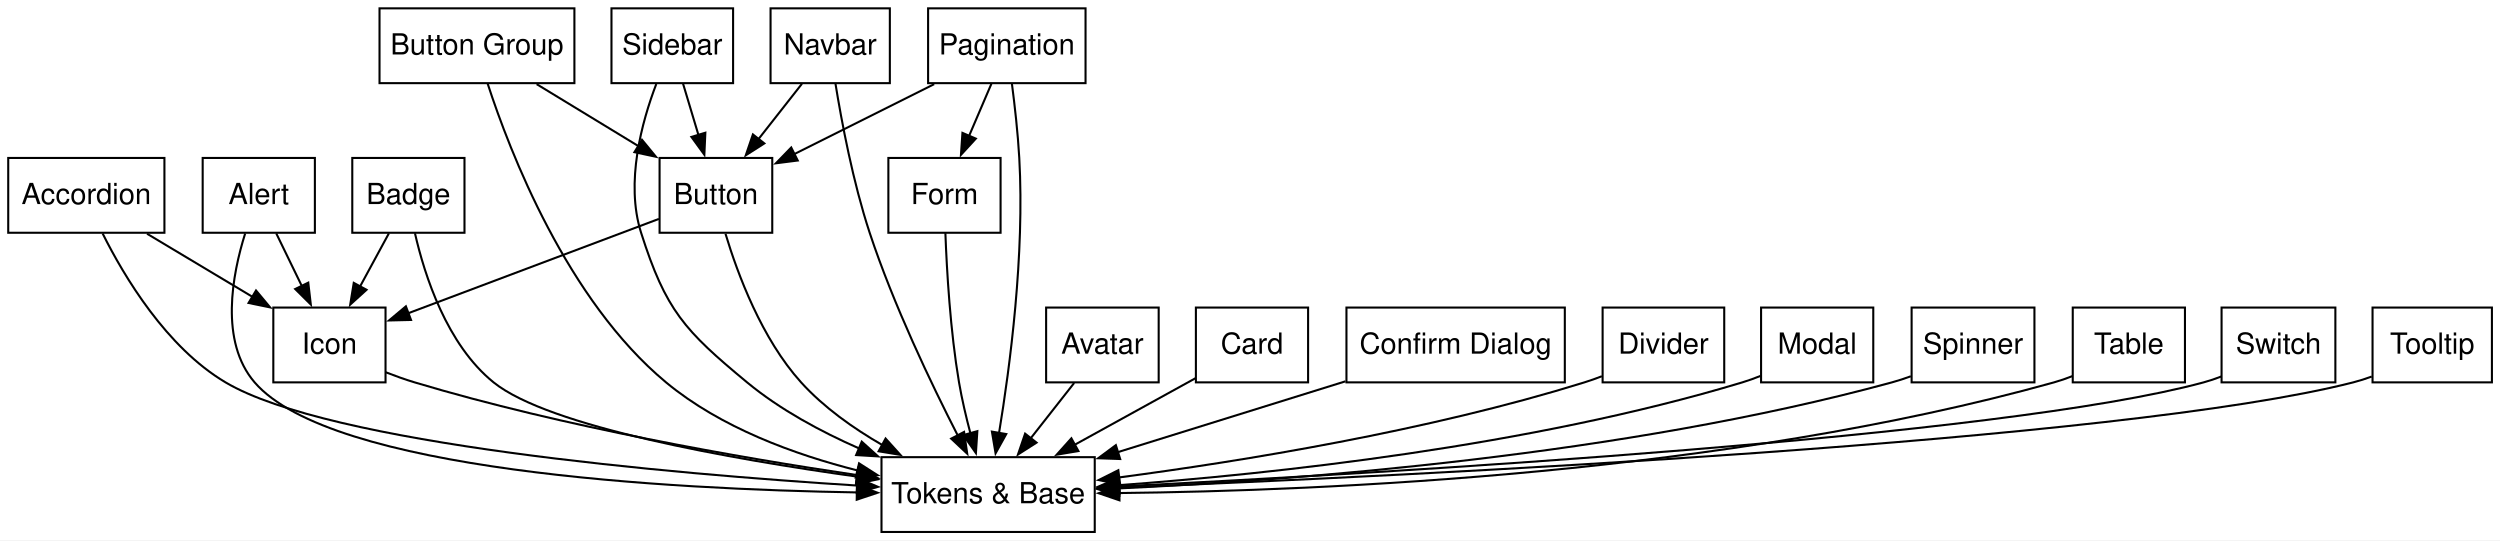
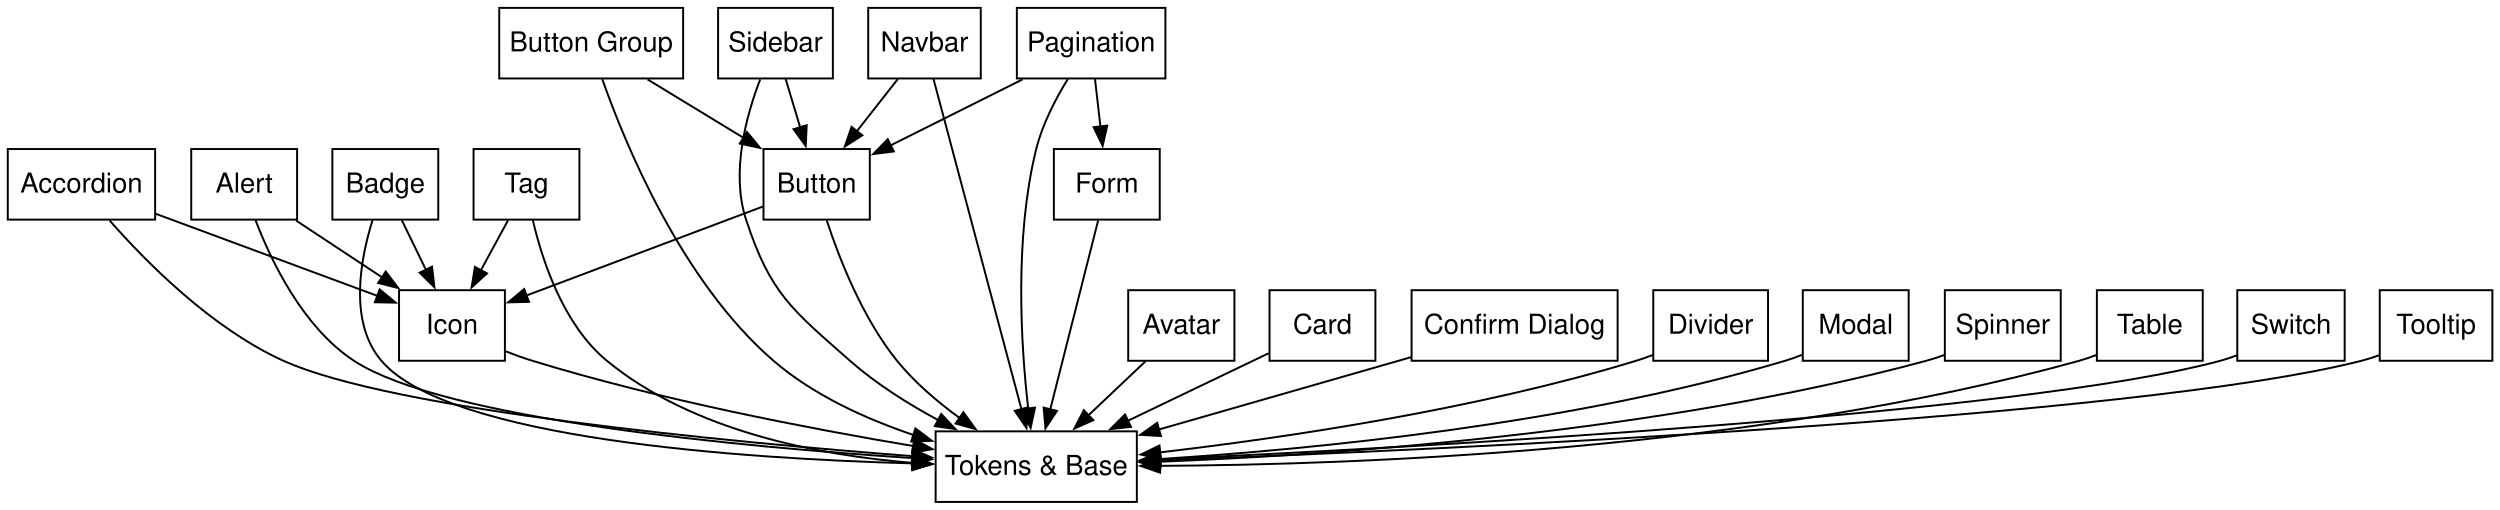
- <svg xmlns="http://www.w3.org/2000/svg" width="1203pt" height="260pt" viewBox="0.00 0.00 1203.16 260.00">
+ <svg xmlns="http://www.w3.org/2000/svg" width="1275pt" height="260pt" viewBox="0.00 0.00 1275.16 260.00">
  <g id="graph0" class="graph" transform="translate(4,256) scale(1)" data-name="dependencies">
-     <polygon fill="white" stroke="none" points="-4,4 -4,-256 1199.16,-256 1199.16,4 -4,4" />
+     <polygon fill="white" stroke="none" points="-4,4 -4,-256 1271.16,-256 1271.16,4 -4,4" style="" />
    <g id="node1" class="node" pointer-events="visible" data-name="Tokens &amp; Base">
-       <polygon fill="none" stroke="black" points="522.86,-36 420.23,-36 420.23,0 522.86,0 522.86,-36" />
-       <text text-anchor="middle" x="471.54" y="-13.8" font-family="Helvetica,Arial,sans-serif" font-size="14.00">Tokens &amp; Base</text>
+       <polygon fill="none" stroke="black" points="575.86,-36 473.23,-36 473.23,0 575.86,0 575.86,-36" style="" />
+       <text text-anchor="middle" x="524.54" y="-13.8" font-family="Helvetica,Arial,sans-serif" font-size="14.00" style="">Tokens &amp; Base</text>
    </g>
    <g id="node2" class="node" pointer-events="visible" data-name="Accordion">
-       <polygon fill="none" stroke="black" points="75.13,-180 -0.04,-180 -0.04,-144 75.13,-144 75.13,-180" />
-       <text text-anchor="middle" x="37.54" y="-157.8" font-family="Helvetica,Arial,sans-serif" font-size="14.00">Accordion</text>
+       <polygon fill="none" stroke="black" points="75.13,-180 -0.04,-180 -0.04,-144 75.13,-144 75.13,-180" style="" />
+       <text text-anchor="middle" x="37.54" y="-157.8" font-family="Helvetica,Arial,sans-serif" font-size="14.00" style="">Accordion</text>
    </g>
    <g id="edge1" class="edge" data-name="Accordion-&gt;Tokens &amp; Base">
-       <path fill="none" stroke="black" d="M45.39,-143.65C55.75,-122.9 76.09,-88.85 104.54,-72 154.75,-42.28 317.83,-28.08 408.79,-22.32" />
-       <polygon fill="black" stroke="black" points="408.77,-25.82 418.54,-21.72 408.34,-18.84 408.77,-25.82" />
+       <path fill="none" stroke="black" d="M51.89,-143.59C70.14,-122.77 103.73,-88.66 140.54,-72 196.46,-46.7 367.62,-30.55 461.43,-23.35" style="" />
+       <polygon fill="black" stroke="black" points="461.53,-26.85 471.24,-22.61 461.01,-19.87 461.53,-26.85" style="" />
    </g>
    <g id="node3" class="node" pointer-events="visible" data-name="Icon">
-       <polygon fill="none" stroke="black" points="181.54,-108 127.54,-108 127.54,-72 181.54,-72 181.54,-108" />
-       <text text-anchor="middle" x="154.54" y="-85.8" font-family="Helvetica,Arial,sans-serif" font-size="14.00">Icon</text>
+       <polygon fill="none" stroke="black" points="253.54,-108 199.54,-108 199.54,-72 253.54,-72 253.54,-108" style="" />
+       <text text-anchor="middle" x="226.54" y="-85.8" font-family="Helvetica,Arial,sans-serif" font-size="14.00" style="">Icon</text>
    </g>
    <g id="edge2" class="edge" data-name="Accordion-&gt;Icon">
-       <path fill="none" stroke="black" d="M66.77,-143.52C82.13,-134.33 101.11,-122.97 117.49,-113.17" />
-       <polygon fill="black" stroke="black" points="119.22,-116.22 126,-108.08 115.62,-110.21 119.22,-116.22" />
-     </g>
-     <g id="edge23" class="edge" data-name="Icon-&gt;Tokens &amp; Base">
-       <path fill="none" stroke="black" d="M181.61,-76.87C186.2,-75.08 190.97,-73.37 195.54,-72 267.25,-50.49 352.14,-35.73 408.66,-27.35" />
-       <polygon fill="black" stroke="black" points="409.04,-30.83 418.43,-25.93 408.03,-23.9 409.04,-30.83" />
+       <path fill="none" stroke="black" d="M75.34,-147C108.24,-134.82 155.71,-117.24 188.65,-105.04" style="" />
+       <polygon fill="black" stroke="black" points="189.64,-108.4 197.8,-101.65 187.2,-101.84 189.64,-108.4" style="" />
+     </g>
+     <g id="edge25" class="edge" data-name="Icon-&gt;Tokens &amp; Base">
+       <path fill="none" stroke="black" d="M253.63,-76.93C258.22,-75.12 262.98,-73.4 267.54,-72 332.66,-51.99 409.39,-37.27 461.95,-28.49" style="" />
+       <polygon fill="black" stroke="black" points="462.32,-31.98 471.62,-26.9 461.18,-25.07 462.32,-31.98" style="" />
    </g>
    <g id="node4" class="node" pointer-events="visible" data-name="Alert">
-       <polygon fill="none" stroke="black" points="147.54,-180 93.54,-180 93.54,-144 147.54,-144 147.54,-180" />
-       <text text-anchor="middle" x="120.54" y="-157.8" font-family="Helvetica,Arial,sans-serif" font-size="14.00">Alert</text>
+       <polygon fill="none" stroke="black" points="147.54,-180 93.54,-180 93.54,-144 147.54,-144 147.54,-180" style="" />
+       <text text-anchor="middle" x="120.54" y="-157.8" font-family="Helvetica,Arial,sans-serif" font-size="14.00" style="">Alert</text>
    </g>
    <g id="edge3" class="edge" data-name="Alert-&gt;Tokens &amp; Base">
-       <path fill="none" stroke="black" d="M113.99,-143.66C107.76,-123.86 101.6,-91.68 118.54,-72 155.24,-29.39 317.32,-20.56 408.56,-19.03" />
-       <polygon fill="black" stroke="black" points="408.4,-22.53 418.35,-18.89 408.31,-15.53 408.4,-22.53" />
+       <path fill="none" stroke="black" d="M126.33,-143.74C134.22,-123.07 150.44,-89.11 176.54,-72 222.28,-42.02 374.14,-28.06 461.4,-22.37" style="" />
+       <polygon fill="black" stroke="black" points="461.48,-25.87 471.23,-21.74 461.03,-18.88 461.48,-25.87" style="" />
    </g>
    <g id="edge4" class="edge" data-name="Alert-&gt;Icon">
-       <path fill="none" stroke="black" d="M128.95,-143.7C132.66,-136.07 137.1,-126.92 141.24,-118.4" />
-       <polygon fill="black" stroke="black" points="144.36,-119.99 145.58,-109.47 138.06,-116.93 144.36,-119.99" />
+       <path fill="none" stroke="black" d="M147.02,-143.52C160.27,-134.76 176.51,-124.04 190.84,-114.58" style="" />
+       <polygon fill="black" stroke="black" points="192.73,-117.53 199.14,-109.09 188.87,-111.68 192.73,-117.53" style="" />
    </g>
    <g id="node5" class="node" pointer-events="visible" data-name="Badge">
-       <polygon fill="none" stroke="black" points="219.54,-180 165.54,-180 165.54,-144 219.54,-144 219.54,-180" />
-       <text text-anchor="middle" x="192.54" y="-157.8" font-family="Helvetica,Arial,sans-serif" font-size="14.00">Badge</text>
+       <polygon fill="none" stroke="black" points="219.54,-180 165.54,-180 165.54,-144 219.54,-144 219.54,-180" style="" />
+       <text text-anchor="middle" x="192.54" y="-157.8" font-family="Helvetica,Arial,sans-serif" font-size="14.00" style="">Badge</text>
    </g>
    <g id="edge5" class="edge" data-name="Badge-&gt;Tokens &amp; Base">
-       <path fill="none" stroke="black" d="M195.7,-143.77C200.34,-123.45 211.04,-90.16 233.54,-72 260.1,-50.57 347.59,-35.11 408.75,-26.6" />
-       <polygon fill="black" stroke="black" points="408.9,-30.11 418.34,-25.3 407.96,-23.18 408.9,-30.11" />
+       <path fill="none" stroke="black" d="M186.02,-143.68C179.82,-123.9 173.68,-91.75 190.54,-72 224.7,-31.99 374.71,-22.03 461.63,-19.65" style="" />
+       <polygon fill="black" stroke="black" points="461.52,-23.15 471.43,-19.41 461.34,-16.15 461.52,-23.15" style="" />
    </g>
    <g id="edge6" class="edge" data-name="Badge-&gt;Icon">
-       <path fill="none" stroke="black" d="M183.15,-143.7C178.96,-135.98 173.93,-126.71 169.26,-118.11" />
-       <polygon fill="black" stroke="black" points="172.4,-116.55 164.55,-109.43 166.25,-119.89 172.4,-116.55" />
+       <path fill="none" stroke="black" d="M200.95,-143.7C204.66,-136.07 209.1,-126.92 213.24,-118.4" style="" />
+       <polygon fill="black" stroke="black" points="216.36,-119.99 217.58,-109.47 210.06,-116.93 216.36,-119.99" style="" />
    </g>
    <g id="node6" class="node" pointer-events="visible" data-name="Button">
-       <polygon fill="none" stroke="black" points="367.66,-180 313.43,-180 313.43,-144 367.66,-144 367.66,-180" />
-       <text text-anchor="middle" x="340.54" y="-157.8" font-family="Helvetica,Arial,sans-serif" font-size="14.00">Button</text>
+       <polygon fill="none" stroke="black" points="439.66,-180 385.43,-180 385.43,-144 439.66,-144 439.66,-180" style="" />
+       <text text-anchor="middle" x="412.54" y="-157.8" font-family="Helvetica,Arial,sans-serif" font-size="14.00" style="">Button</text>
    </g>
    <g id="edge7" class="edge" data-name="Button-&gt;Tokens &amp; Base">
-       <path fill="none" stroke="black" d="M345.16,-143.5C350.99,-124.15 362.6,-92.95 381.54,-72 392.41,-59.99 406.65,-49.9 420.58,-41.87" />
-       <polygon fill="black" stroke="black" points="422.2,-44.97 429.3,-37.11 418.84,-38.83 422.2,-44.97" />
+       <path fill="none" stroke="black" d="M417.71,-143.53C423.95,-124.48 435.88,-93.82 453.54,-72 462.47,-60.98 474.17,-51.02 485.5,-42.79" style="" />
+       <polygon fill="black" stroke="black" points="487.39,-45.74 493.61,-37.16 483.4,-39.99 487.39,-45.74" style="" />
    </g>
    <g id="edge8" class="edge" data-name="Button-&gt;Icon">
-       <path fill="none" stroke="black" d="M313.1,-150.67C281.14,-138.64 228.16,-118.7 192.33,-105.22" />
-       <polygon fill="black" stroke="black" points="193.81,-102.04 183.22,-101.79 191.34,-108.59 193.81,-102.04" />
-     </g>
-     <g id="node7" class="node" pointer-events="visible" data-name="Button Group">
-       <polygon fill="none" stroke="black" points="272.44,-252 178.65,-252 178.65,-216 272.44,-216 272.44,-252" />
-       <text text-anchor="middle" x="225.54" y="-229.8" font-family="Helvetica,Arial,sans-serif" font-size="14.00">Button Group</text>
-     </g>
-     <g id="edge9" class="edge" data-name="Button Group-&gt;Tokens &amp; Base">
-       <path fill="none" stroke="black" d="M230.7,-215.74C241.36,-182.99 268.87,-111.58 316.54,-72 342.76,-50.24 378.38,-37.24 408.86,-29.56" />
-       <polygon fill="black" stroke="black" points="409.43,-33.03 418.36,-27.32 407.82,-26.21 409.43,-33.03" />
-     </g>
-     <g id="edge10" class="edge" data-name="Button Group-&gt;Button">
-       <path fill="none" stroke="black" d="M254.27,-215.52C269.14,-206.46 287.48,-195.3 303.42,-185.6" />
-       <polygon fill="black" stroke="black" points="304.97,-188.75 311.69,-180.57 301.33,-182.78 304.97,-188.75" />
-     </g>
-     <g id="node8" class="node" pointer-events="visible" data-name="Sidebar">
-       <polygon fill="none" stroke="black" points="348.81,-252 290.28,-252 290.28,-216 348.81,-216 348.81,-252" />
-       <text text-anchor="middle" x="319.54" y="-229.8" font-family="Helvetica,Arial,sans-serif" font-size="14.00">Sidebar</text>
-     </g>
-     <g id="edge11" class="edge" data-name="Sidebar-&gt;Tokens &amp; Base">
-       <path fill="none" stroke="black" d="M311.85,-215.6C304.9,-197.4 296.85,-168.19 304.54,-144 316.44,-106.63 325.34,-97.01 355.54,-72 371.37,-58.9 390.97,-48.33 409.52,-40.18" />
-       <polygon fill="black" stroke="black" points="410.73,-43.47 418.59,-36.37 408.02,-37.01 410.73,-43.47" />
-     </g>
-     <g id="edge12" class="edge" data-name="Sidebar-&gt;Button">
-       <path fill="none" stroke="black" d="M324.74,-215.7C326.97,-208.24 329.65,-199.32 332.16,-190.97" />
-       <polygon fill="black" stroke="black" points="335.46,-192.14 334.98,-181.55 328.75,-190.13 335.46,-192.14" />
-     </g>
-     <g id="node10" class="node" pointer-events="visible" data-name="Pagination">
-       <polygon fill="none" stroke="black" points="518.43,-252 442.66,-252 442.66,-216 518.43,-216 518.43,-252" />
-       <text text-anchor="middle" x="480.54" y="-229.8" font-family="Helvetica,Arial,sans-serif" font-size="14.00">Pagination</text>
-     </g>
-     <g id="node9" class="node" pointer-events="visible" data-name="Navbar" data-comment="Pagination">
-       <polygon fill="none" stroke="black" points="424.25,-252 366.84,-252 366.84,-216 424.25,-216 424.25,-252" />
-       <text text-anchor="middle" x="395.54" y="-229.8" font-family="Helvetica,Arial,sans-serif" font-size="14.00">Navbar</text>
-     </g>
-     <g id="edge17" class="edge" data-name="Pagination-&gt;Tokens &amp; Base">
-       <path fill="none" stroke="black" d="M482.98,-215.86C484.33,-205.5 485.87,-192.02 486.54,-180 489.17,-133.53 482.1,-79.71 476.79,-47.56" />
-       <polygon fill="black" stroke="black" points="480.27,-47.12 475.13,-37.85 473.37,-48.3 480.27,-47.12" />
-     </g>
-     <g id="edge13" class="edge" data-name="Navbar-&gt;Tokens &amp; Base" data-comment="Pagination-&gt;Tokens &amp; Base">
-       <path fill="none" stroke="black" d="M398.1,-215.64C401.04,-197.49 406.52,-168.3 414.54,-144 426.02,-109.28 444.19,-71.31 456.93,-46.44" />
-       <polygon fill="black" stroke="black" points="459.98,-48.15 461.49,-37.66 453.77,-44.92 459.98,-48.15" />
-     </g>
-     <g id="edge15" class="edge" data-name="Pagination-&gt;Button">
-       <path fill="none" stroke="black" d="M445.58,-215.52C425.07,-205.26 399.16,-192.31 378.2,-181.83" />
-       <polygon fill="black" stroke="black" points="379.92,-178.77 369.41,-177.43 376.79,-185.03 379.92,-178.77" />
-     </g>
-     <g id="edge14" class="edge" data-name="Navbar-&gt;Button" data-comment="Pagination-&gt;Button">
-       <path fill="none" stroke="black" d="M381.95,-215.7C375.62,-207.64 367.96,-197.89 360.96,-188.98" />
-       <polygon fill="black" stroke="black" points="363.85,-187 354.92,-181.29 358.35,-191.32 363.85,-187" />
-     </g>
-     <g id="node11" class="node" pointer-events="visible" data-name="Form">
-       <polygon fill="none" stroke="black" points="477.54,-180 423.54,-180 423.54,-144 477.54,-144 477.54,-180" />
-       <text text-anchor="middle" x="450.54" y="-157.8" font-family="Helvetica,Arial,sans-serif" font-size="14.00">Form</text>
-     </g>
-     <g id="edge16" class="edge" data-name="Pagination-&gt;Form">
-       <path fill="none" stroke="black" d="M473.13,-215.7C469.9,-208.15 466.02,-199.12 462.41,-190.68" />
-       <polygon fill="black" stroke="black" points="465.63,-189.31 458.47,-181.5 459.19,-192.07 465.63,-189.31" />
-     </g>
-     <g id="edge22" class="edge" data-name="Form-&gt;Tokens &amp; Base">
-       <path fill="none" stroke="black" d="M450.98,-143.83C451.65,-125.82 453.34,-96.75 457.54,-72 458.92,-63.93 460.95,-55.3 463.04,-47.4" />
-       <polygon fill="black" stroke="black" points="466.36,-48.52 465.67,-37.95 459.61,-46.64 466.36,-48.52" />
-     </g>
-     <g id="node12" class="node" pointer-events="visible" data-name="Avatar">
-       <polygon fill="none" stroke="black" points="553.63,-108 499.46,-108 499.46,-72 553.63,-72 553.63,-108" />
-       <text text-anchor="middle" x="526.54" y="-85.8" font-family="Helvetica,Arial,sans-serif" font-size="14.00">Avatar</text>
-     </g>
-     <g id="edge18" class="edge" data-name="Avatar-&gt;Tokens &amp; Base">
-       <path fill="none" stroke="black" d="M512.95,-71.7C506.62,-63.64 498.96,-53.89 491.96,-44.98" />
-       <polygon fill="black" stroke="black" points="494.85,-43 485.92,-37.29 489.35,-47.32 494.85,-43" />
-     </g>
-     <g id="node13" class="node" pointer-events="visible" data-name="Card">
-       <polygon fill="none" stroke="black" points="625.54,-108 571.54,-108 571.54,-72 625.54,-72 625.54,-108" />
-       <text text-anchor="middle" x="598.54" y="-85.8" font-family="Helvetica,Arial,sans-serif" font-size="14.00">Card</text>
-     </g>
-     <g id="edge19" class="edge" data-name="Card-&gt;Tokens &amp; Base">
-       <path fill="none" stroke="black" d="M571.3,-73.98C554.37,-64.65 532.27,-52.47 513.18,-41.95" />
-       <polygon fill="black" stroke="black" points="515,-38.95 504.55,-37.19 511.62,-45.08 515,-38.95" />
-     </g>
-     <g id="node14" class="node" pointer-events="visible" data-name="Confirm Dialog">
-       <polygon fill="none" stroke="black" points="749.09,-108 644,-108 644,-72 749.09,-72 749.09,-108" />
-       <text text-anchor="middle" x="696.54" y="-85.8" font-family="Helvetica,Arial,sans-serif" font-size="14.00">Confirm Dialog</text>
-     </g>
-     <g id="edge20" class="edge" data-name="Confirm Dialog-&gt;Tokens &amp; Base">
-       <path fill="none" stroke="black" d="M643.51,-72.5C610.68,-62.29 568.38,-49.13 533.94,-38.41" />
-       <polygon fill="black" stroke="black" points="535.1,-35.11 524.51,-35.48 533.02,-41.79 535.1,-35.11" />
-     </g>
-     <g id="node15" class="node" pointer-events="visible" data-name="Divider">
-       <polygon fill="none" stroke="black" points="825.81,-108 767.28,-108 767.28,-72 825.81,-72 825.81,-108" />
-       <text text-anchor="middle" x="796.54" y="-85.8" font-family="Helvetica,Arial,sans-serif" font-size="14.00">Divider</text>
-     </g>
-     <g id="edge21" class="edge" data-name="Divider-&gt;Tokens &amp; Base">
-       <path fill="none" stroke="black" d="M766.93,-74.95C764.13,-73.86 761.31,-72.86 758.54,-72 683.25,-48.57 593.44,-34.04 534.59,-26.25" />
-       <polygon fill="black" stroke="black" points="535.11,-22.79 524.74,-24.98 534.21,-29.73 535.11,-22.79" />
-     </g>
-     <g id="node16" class="node" pointer-events="visible" data-name="Modal">
-       <polygon fill="none" stroke="black" points="897.54,-108 843.54,-108 843.54,-72 897.54,-72 897.54,-108" />
-       <text text-anchor="middle" x="870.54" y="-85.8" font-family="Helvetica,Arial,sans-serif" font-size="14.00">Modal</text>
-     </g>
-     <g id="edge24" class="edge" data-name="Modal-&gt;Tokens &amp; Base">
-       <path fill="none" stroke="black" d="M843.36,-75.14C840.43,-73.96 837.46,-72.88 834.54,-72 732.1,-41.09 607.77,-27.92 534.41,-22.52" />
-       <polygon fill="black" stroke="black" points="534.81,-19.04 524.59,-21.83 534.32,-26.03 534.81,-19.04" />
-     </g>
-     <g id="node17" class="node" pointer-events="visible" data-name="Spinner">
-       <polygon fill="none" stroke="black" points="975.1,-108 915.99,-108 915.99,-72 975.1,-72 975.1,-108" />
-       <text text-anchor="middle" x="945.54" y="-85.8" font-family="Helvetica,Arial,sans-serif" font-size="14.00">Spinner</text>
-     </g>
-     <g id="edge25" class="edge" data-name="Spinner-&gt;Tokens &amp; Base">
-       <path fill="none" stroke="black" d="M915.62,-74.93C912.6,-73.82 909.54,-72.82 906.54,-72 777.25,-36.75 619.93,-24.92 534.37,-20.96" />
-       <polygon fill="black" stroke="black" points="534.69,-17.48 524.54,-20.53 534.38,-24.47 534.69,-17.48" />
-     </g>
-     <g id="node18" class="node" pointer-events="visible" data-name="Table">
-       <polygon fill="none" stroke="black" points="1047.54,-108 993.54,-108 993.54,-72 1047.54,-72 1047.54,-108" />
-       <text text-anchor="middle" x="1020.54" y="-85.8" font-family="Helvetica,Arial,sans-serif" font-size="14.00">Table</text>
-     </g>
-     <g id="edge26" class="edge" data-name="Table-&gt;Tokens &amp; Base">
-       <path fill="none" stroke="black" d="M993.4,-75.02C990.46,-73.86 987.47,-72.82 984.54,-72 826.88,-28.01 632.78,-19.82 534.69,-18.73" />
-       <polygon fill="black" stroke="black" points="534.76,-15.23 524.73,-18.65 534.69,-22.23 534.76,-15.23" />
-     </g>
-     <g id="node19" class="node" pointer-events="visible" data-name="Switch">
-       <polygon fill="none" stroke="black" points="1119.93,-108 1065.16,-108 1065.16,-72 1119.93,-72 1119.93,-108" />
-       <text text-anchor="middle" x="1092.54" y="-85.8" font-family="Helvetica,Arial,sans-serif" font-size="14.00">Switch</text>
-     </g>
-     <g id="edge27" class="edge" data-name="Switch-&gt;Tokens &amp; Base">
-       <path fill="none" stroke="black" d="M1065.01,-74.82C1062.2,-73.73 1059.35,-72.76 1056.54,-72 959.48,-45.58 664.56,-28.4 534.41,-21.91" />
-       <polygon fill="black" stroke="black" points="534.76,-18.43 524.6,-21.43 534.41,-25.42 534.76,-18.43" />
-     </g>
-     <g id="node20" class="node" pointer-events="visible" data-name="Tooltip">
-       <polygon fill="none" stroke="black" points="1195.27,-108 1137.82,-108 1137.82,-72 1195.27,-72 1195.27,-108" />
-       <text text-anchor="middle" x="1166.54" y="-85.8" font-family="Helvetica,Arial,sans-serif" font-size="14.00">Tooltip</text>
-     </g>
-     <g id="edge28" class="edge" data-name="Tooltip-&gt;Tokens &amp; Base">
-       <path fill="none" stroke="black" d="M1137.44,-74.8C1134.48,-73.72 1131.49,-72.75 1128.54,-72 1017.21,-43.5 676.15,-27.1 534.37,-21.35" />
-       <polygon fill="black" stroke="black" points="534.54,-17.86 524.41,-20.95 534.26,-24.85 534.54,-17.86" />
+       <path fill="none" stroke="black" d="M385.1,-150.67C353.14,-138.64 300.16,-118.7 264.33,-105.22" style="" />
+       <polygon fill="black" stroke="black" points="265.81,-102.04 255.22,-101.79 263.34,-108.59 265.81,-102.04" style="" />
+     </g>
+     <g id="node7" class="node" pointer-events="visible" data-name="Tag">
+       <polygon fill="none" stroke="black" points="291.54,-180 237.54,-180 237.54,-144 291.54,-144 291.54,-180" style="" />
+       <text text-anchor="middle" x="264.54" y="-157.8" font-family="Helvetica,Arial,sans-serif" font-size="14.00" style="">Tag</text>
+     </g>
+     <g id="edge9" class="edge" data-name="Tag-&gt;Tokens &amp; Base">
+       <path fill="none" stroke="black" d="M267.75,-143.84C272.46,-123.59 283.21,-90.37 305.54,-72 349.37,-35.96 413.83,-23.75 461.48,-19.93" style="" />
+       <polygon fill="black" stroke="black" points="461.65,-23.42 471.39,-19.25 461.18,-16.44 461.65,-23.42" style="" />
+     </g>
+     <g id="edge10" class="edge" data-name="Tag-&gt;Icon">
+       <path fill="none" stroke="black" d="M255.15,-143.7C250.96,-135.98 245.93,-126.71 241.26,-118.11" style="" />
+       <polygon fill="black" stroke="black" points="244.4,-116.55 236.55,-109.43 238.25,-119.89 244.4,-116.55" style="" />
+     </g>
+     <g id="node8" class="node" pointer-events="visible" data-name="Button Group">
+       <polygon fill="none" stroke="black" points="344.44,-252 250.65,-252 250.65,-216 344.44,-216 344.44,-252" style="" />
+       <text text-anchor="middle" x="297.54" y="-229.8" font-family="Helvetica,Arial,sans-serif" font-size="14.00" style="">Button Group</text>
+     </g>
+     <g id="edge11" class="edge" data-name="Button Group-&gt;Tokens &amp; Base">
+       <path fill="none" stroke="black" d="M303.19,-215.69C314.62,-183.17 343.5,-112.59 390.54,-72 410.83,-54.5 437.6,-42.36 461.87,-34.17" style="" />
+       <polygon fill="black" stroke="black" points="462.91,-37.51 471.37,-31.14 460.78,-30.84 462.91,-37.51" style="" />
+     </g>
+     <g id="edge12" class="edge" data-name="Button Group-&gt;Button">
+       <path fill="none" stroke="black" d="M326.27,-215.52C341.14,-206.46 359.48,-195.3 375.42,-185.6" style="" />
+       <polygon fill="black" stroke="black" points="376.97,-188.75 383.69,-180.57 373.33,-182.78 376.97,-188.75" style="" />
+     </g>
+     <g id="node9" class="node" pointer-events="visible" data-name="Sidebar">
+       <polygon fill="none" stroke="black" points="420.81,-252 362.28,-252 362.28,-216 420.81,-216 420.81,-252" style="" />
+       <text text-anchor="middle" x="391.54" y="-229.8" font-family="Helvetica,Arial,sans-serif" font-size="14.00" style="">Sidebar</text>
+     </g>
+     <g id="edge13" class="edge" data-name="Sidebar-&gt;Tokens &amp; Base">
+       <path fill="none" stroke="black" d="M383.76,-215.57C376.74,-197.35 368.63,-168.12 376.54,-144 388.94,-106.25 399.74,-98.28 429.54,-72 442.91,-60.22 459.32,-49.92 474.73,-41.62" style="" />
+       <polygon fill="black" stroke="black" points="476.06,-44.87 483.32,-37.15 472.83,-38.66 476.06,-44.87" style="" />
+     </g>
+     <g id="edge14" class="edge" data-name="Sidebar-&gt;Button">
+       <path fill="none" stroke="black" d="M396.74,-215.7C398.97,-208.24 401.65,-199.32 404.16,-190.97" style="" />
+       <polygon fill="black" stroke="black" points="407.46,-192.14 406.98,-181.55 400.75,-190.13 407.46,-192.14" style="" />
+     </g>
+     <g id="node10" class="node" pointer-events="visible" data-name="Navbar">
+       <polygon fill="none" stroke="black" points="496.25,-252 438.84,-252 438.84,-216 496.25,-216 496.25,-252" style="" />
+       <text text-anchor="middle" x="467.54" y="-229.8" font-family="Helvetica,Arial,sans-serif" font-size="14.00" style="">Navbar</text>
+     </g>
+     <g id="edge15" class="edge" data-name="Navbar-&gt;Tokens &amp; Base">
+       <path fill="none" stroke="black" d="M472.11,-215.85C481.91,-179.07 505.02,-92.29 517.02,-47.24" style="" />
+       <polygon fill="black" stroke="black" points="520.37,-48.26 519.57,-37.7 513.61,-46.46 520.37,-48.26" style="" />
+     </g>
+     <g id="edge16" class="edge" data-name="Navbar-&gt;Button">
+       <path fill="none" stroke="black" d="M453.95,-215.7C447.62,-207.64 439.96,-197.89 432.96,-188.98" style="" />
+       <polygon fill="black" stroke="black" points="435.85,-187 426.92,-181.29 430.35,-191.32 435.85,-187" style="" />
+     </g>
+     <g id="node11" class="node" pointer-events="visible" data-name="Pagination">
+       <polygon fill="none" stroke="black" points="590.43,-252 514.66,-252 514.66,-216 590.43,-216 590.43,-252" style="" />
+       <text text-anchor="middle" x="552.54" y="-229.8" font-family="Helvetica,Arial,sans-serif" font-size="14.00" style="">Pagination</text>
+     </g>
+     <g id="edge19" class="edge" data-name="Pagination-&gt;Tokens &amp; Base">
+       <path fill="none" stroke="black" d="M540.66,-215.72C534.53,-205.76 527.7,-192.73 524.54,-180 513.33,-134.77 516.72,-80.18 520.45,-47.59" style="" />
+       <polygon fill="black" stroke="black" points="523.92,-48.11 521.68,-37.75 516.97,-47.24 523.92,-48.11" style="" />
+     </g>
+     <g id="edge17" class="edge" data-name="Pagination-&gt;Button">
+       <path fill="none" stroke="black" d="M517.58,-215.52C497.07,-205.26 471.16,-192.31 450.2,-181.83" style="" />
+       <polygon fill="black" stroke="black" points="451.92,-178.77 441.41,-177.43 448.79,-185.03 451.92,-178.77" style="" />
+     </g>
+     <g id="node12" class="node" pointer-events="visible" data-name="Form">
+       <polygon fill="none" stroke="black" points="587.54,-180 533.54,-180 533.54,-144 587.54,-144 587.54,-180" style="" />
+       <text text-anchor="middle" x="560.54" y="-157.8" font-family="Helvetica,Arial,sans-serif" font-size="14.00" style="">Form</text>
+     </g>
+     <g id="edge18" class="edge" data-name="Pagination-&gt;Form">
+       <path fill="none" stroke="black" d="M554.52,-215.7C555.36,-208.41 556.35,-199.73 557.28,-191.54" style="" />
+       <polygon fill="black" stroke="black" points="560.76,-191.94 558.42,-181.61 553.81,-191.15 560.76,-191.94" style="" />
+     </g>
+     <g id="edge24" class="edge" data-name="Form-&gt;Tokens &amp; Base">
+       <path fill="none" stroke="black" d="M556.13,-143.59C550.02,-119.5 538.93,-75.75 531.65,-47.03" style="" />
+       <polygon fill="black" stroke="black" points="535.11,-46.41 529.25,-37.58 528.32,-48.13 535.11,-46.41" style="" />
+     </g>
+     <g id="node13" class="node" pointer-events="visible" data-name="Avatar">
+       <polygon fill="none" stroke="black" points="625.63,-108 571.46,-108 571.46,-72 625.63,-72 625.63,-108" style="" />
+       <text text-anchor="middle" x="598.54" y="-85.8" font-family="Helvetica,Arial,sans-serif" font-size="14.00" style="">Avatar</text>
+     </g>
+     <g id="edge20" class="edge" data-name="Avatar-&gt;Tokens &amp; Base">
+       <path fill="none" stroke="black" d="M580.25,-71.7C571.45,-63.37 560.72,-53.22 551.05,-44.07" style="" />
+       <polygon fill="black" stroke="black" points="553.65,-41.72 543.98,-37.39 548.84,-46.8 553.65,-41.72" style="" />
+     </g>
+     <g id="node14" class="node" pointer-events="visible" data-name="Card">
+       <polygon fill="none" stroke="black" points="697.54,-108 643.54,-108 643.54,-72 697.54,-72 697.54,-108" style="" />
+       <text text-anchor="middle" x="670.54" y="-85.8" font-family="Helvetica,Arial,sans-serif" font-size="14.00" style="">Card</text>
+     </g>
+     <g id="edge21" class="edge" data-name="Card-&gt;Tokens &amp; Base">
+       <path fill="none" stroke="black" d="M643.08,-75.83C622.86,-66.14 594.88,-52.72 571.19,-41.36" style="" />
+       <polygon fill="black" stroke="black" points="572.88,-38.29 562.35,-37.13 569.85,-44.61 572.88,-38.29" style="" />
+     </g>
+     <g id="node15" class="node" pointer-events="visible" data-name="Confirm Dialog">
+       <polygon fill="none" stroke="black" points="821.09,-108 716,-108 716,-72 821.09,-72 821.09,-108" style="" />
+       <text text-anchor="middle" x="768.54" y="-85.8" font-family="Helvetica,Arial,sans-serif" font-size="14.00" style="">Confirm Dialog</text>
+     </g>
+     <g id="edge22" class="edge" data-name="Confirm Dialog-&gt;Tokens &amp; Base">
+       <path fill="none" stroke="black" d="M715.6,-73.81C677.81,-62.97 626.83,-48.34 587.04,-36.93" style="" />
+       <polygon fill="black" stroke="black" points="588.16,-33.61 577.59,-34.22 586.23,-40.34 588.16,-33.61" style="" />
+     </g>
+     <g id="node16" class="node" pointer-events="visible" data-name="Divider">
+       <polygon fill="none" stroke="black" points="897.81,-108 839.28,-108 839.28,-72 897.81,-72 897.81,-108" style="" />
+       <text text-anchor="middle" x="868.54" y="-85.8" font-family="Helvetica,Arial,sans-serif" font-size="14.00" style="">Divider</text>
+     </g>
+     <g id="edge23" class="edge" data-name="Divider-&gt;Tokens &amp; Base">
+       <path fill="none" stroke="black" d="M838.94,-74.92C836.14,-73.84 833.31,-72.84 830.54,-72 748.5,-46.97 650.24,-32.58 587.62,-25.27" style="" />
+       <polygon fill="black" stroke="black" points="588.19,-21.82 577.85,-24.16 587.39,-28.77 588.19,-21.82" style="" />
+     </g>
+     <g id="node17" class="node" pointer-events="visible" data-name="Modal">
+       <polygon fill="none" stroke="black" points="969.54,-108 915.54,-108 915.54,-72 969.54,-72 969.54,-108" style="" />
+       <text text-anchor="middle" x="942.54" y="-85.8" font-family="Helvetica,Arial,sans-serif" font-size="14.00" style="">Modal</text>
+     </g>
+     <g id="edge26" class="edge" data-name="Modal-&gt;Tokens &amp; Base">
+       <path fill="none" stroke="black" d="M915.37,-75.12C912.44,-73.94 909.46,-72.87 906.54,-72 797.29,-39.45 664.39,-26.76 587.63,-21.9" style="" />
+       <polygon fill="black" stroke="black" points="587.96,-18.42 577.77,-21.31 587.54,-25.4 587.96,-18.42" style="" />
+     </g>
+     <g id="node18" class="node" pointer-events="visible" data-name="Spinner">
+       <polygon fill="none" stroke="black" points="1047.1,-108 987.99,-108 987.99,-72 1047.1,-72 1047.1,-108" style="" />
+       <text text-anchor="middle" x="1017.54" y="-85.8" font-family="Helvetica,Arial,sans-serif" font-size="14.00" style="">Spinner</text>
+     </g>
+     <g id="edge27" class="edge" data-name="Spinner-&gt;Tokens &amp; Base">
+       <path fill="none" stroke="black" d="M987.63,-74.92C984.6,-73.81 981.54,-72.81 978.54,-72 842.35,-35.24 676.39,-23.98 587.67,-20.52" style="" />
+       <polygon fill="black" stroke="black" points="587.83,-17.03 577.71,-20.16 587.57,-24.02 587.83,-17.03" style="" />
+     </g>
+     <g id="node19" class="node" pointer-events="visible" data-name="Table">
+       <polygon fill="none" stroke="black" points="1119.54,-108 1065.54,-108 1065.54,-72 1119.54,-72 1119.54,-108" style="" />
+       <text text-anchor="middle" x="1092.54" y="-85.8" font-family="Helvetica,Arial,sans-serif" font-size="14.00" style="">Table</text>
+     </g>
+     <g id="edge28" class="edge" data-name="Table-&gt;Tokens &amp; Base">
+       <path fill="none" stroke="black" d="M1065.4,-75C1062.46,-73.85 1059.48,-72.81 1056.54,-72 891.77,-26.36 688.68,-18.96 587.72,-18.4" style="" />
+       <polygon fill="black" stroke="black" points="587.74,-14.9 577.73,-18.37 587.72,-21.9 587.74,-14.9" style="" />
+     </g>
+     <g id="node20" class="node" pointer-events="visible" data-name="Switch">
+       <polygon fill="none" stroke="black" points="1191.93,-108 1137.16,-108 1137.16,-72 1191.93,-72 1191.93,-108" style="" />
+       <text text-anchor="middle" x="1164.54" y="-85.8" font-family="Helvetica,Arial,sans-serif" font-size="14.00" style="">Switch</text>
+     </g>
+     <g id="edge29" class="edge" data-name="Switch-&gt;Tokens &amp; Base">
+       <path fill="none" stroke="black" d="M1137.01,-74.81C1134.2,-73.73 1131.35,-72.76 1128.54,-72 1027.84,-44.74 720.96,-27.92 587.57,-21.71" style="" />
+       <polygon fill="black" stroke="black" points="588.02,-18.23 577.87,-21.27 587.7,-25.22 588.02,-18.23" style="" />
+     </g>
+     <g id="node21" class="node" pointer-events="visible" data-name="Tooltip">
+       <polygon fill="none" stroke="black" points="1267.27,-108 1209.82,-108 1209.82,-72 1267.27,-72 1267.27,-108" style="" />
+       <text text-anchor="middle" x="1238.54" y="-85.8" font-family="Helvetica,Arial,sans-serif" font-size="14.00" style="">Tooltip</text>
+     </g>
+     <g id="edge30" class="edge" data-name="Tooltip-&gt;Tokens &amp; Base">
+       <path fill="none" stroke="black" d="M1209.44,-74.79C1206.49,-73.71 1203.49,-72.75 1200.54,-72 1085.45,-42.68 731.8,-26.65 587.17,-21.18" style="" />
+       <polygon fill="black" stroke="black" points="587.53,-17.69 577.4,-20.81 587.27,-24.69 587.53,-17.69" style="" />
    </g>
  </g>
</svg>
